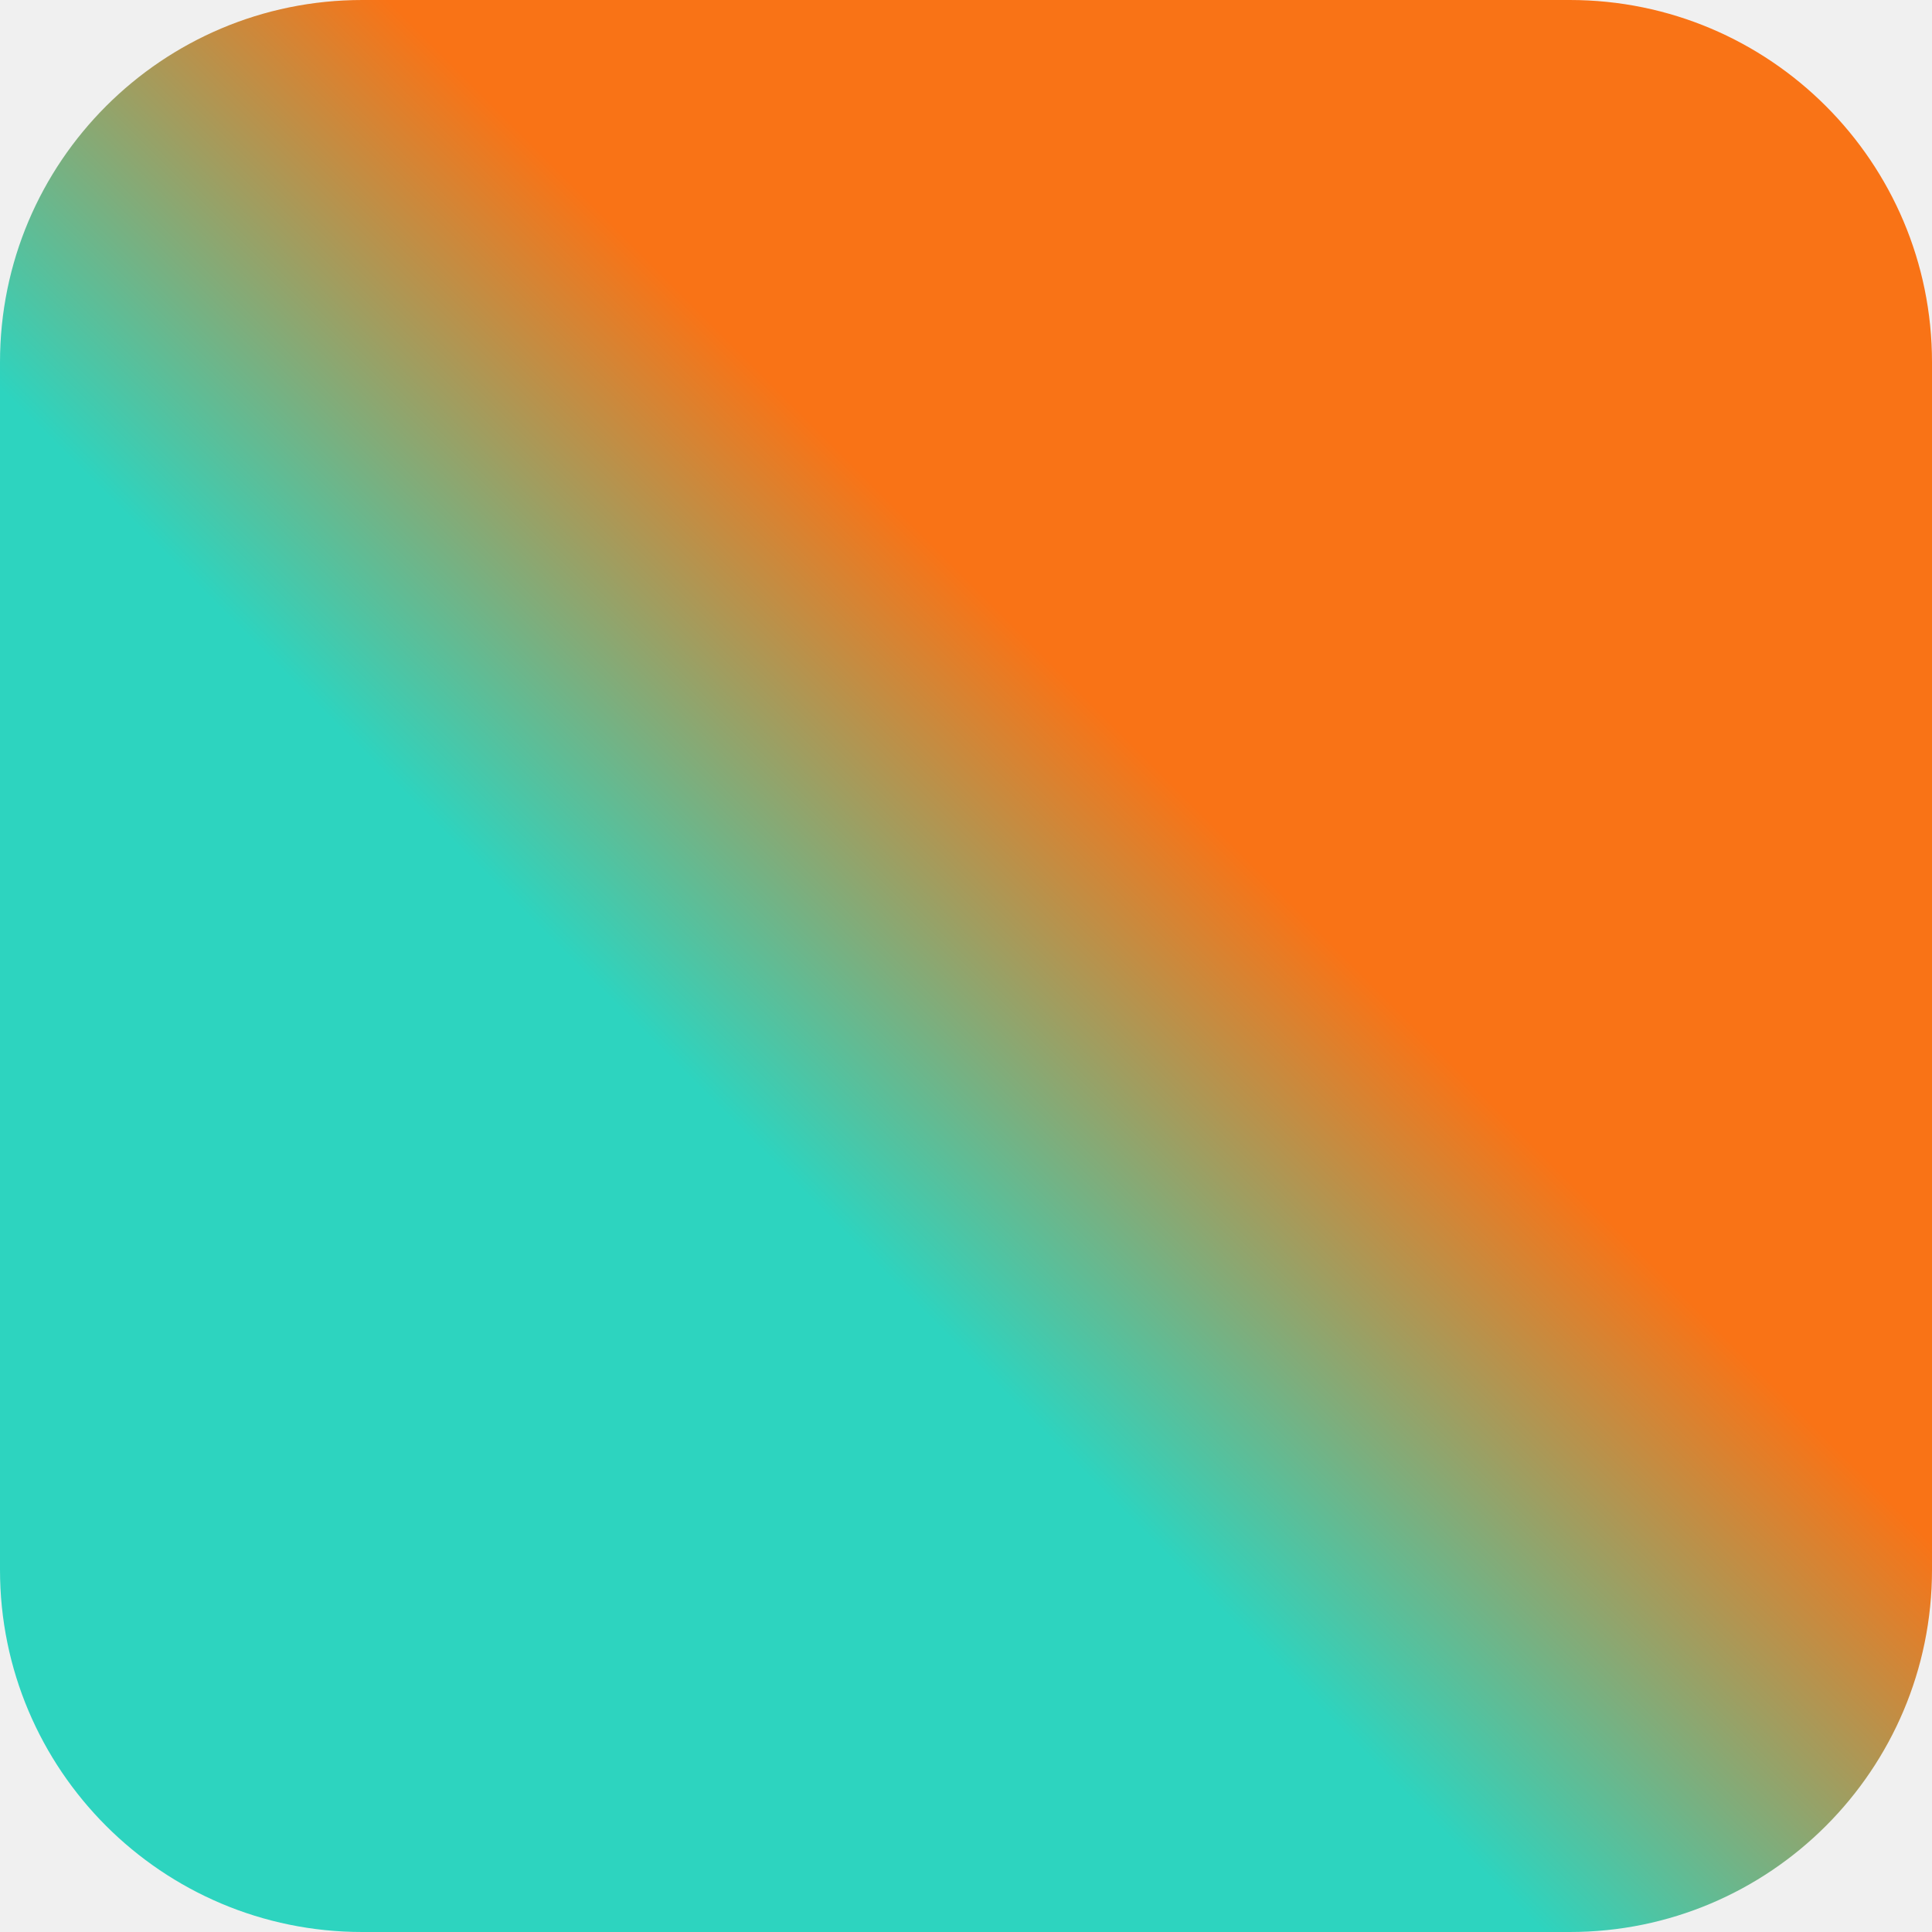
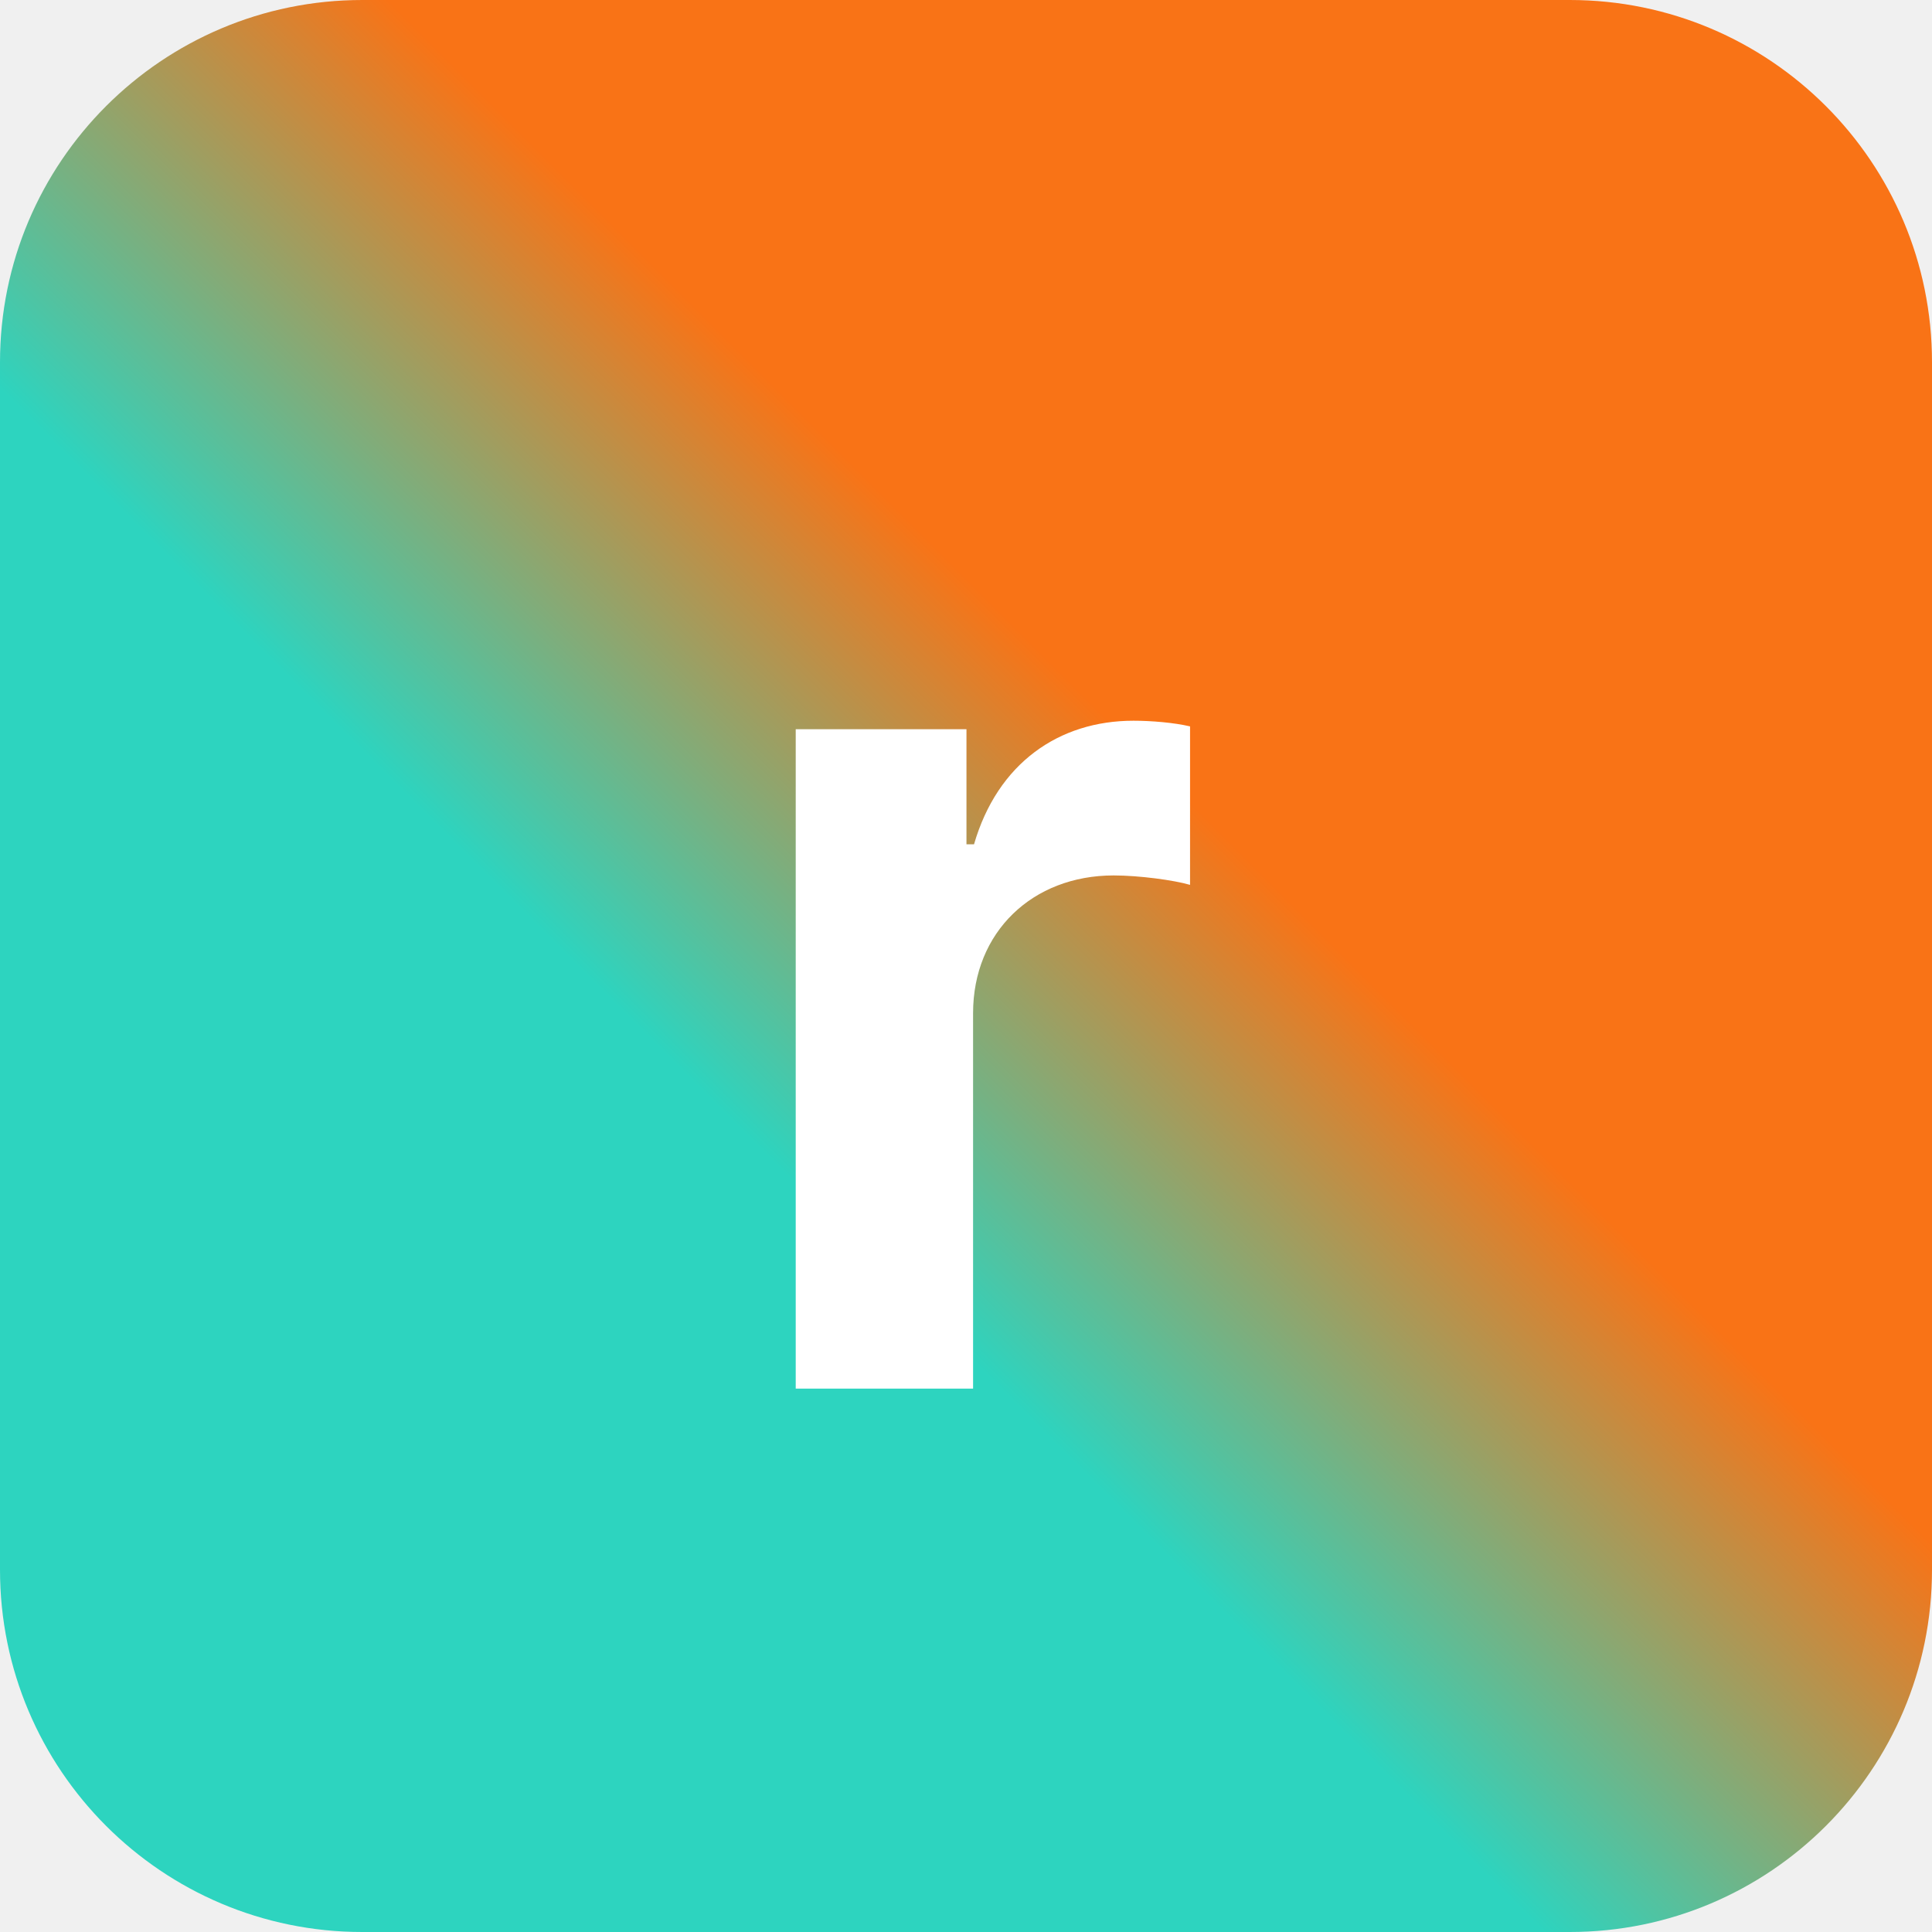
<svg xmlns="http://www.w3.org/2000/svg" width="32" height="32" viewBox="0 0 32 32">
  <defs>
    <linearGradient id="g" x1="1" y1="0" x2="0" y2="1">
      <stop offset="0%" stop-color="#f97316" />
      <stop offset="40%" stop-color="#f97316" />
      <stop offset="60%" stop-color="#2dd4bf" />
      <stop offset="100%" stop-color="#2dd4bf" />
    </linearGradient>
  </defs>
  <rect width="32" height="32" rx="6" fill="url(#g)" />
+   <text x="16" y="23" text-anchor="middle" font-family="system-ui, -apple-system, sans-serif" font-size="20" font-weight="700" fill="#ffffff">r</text>
</svg>
